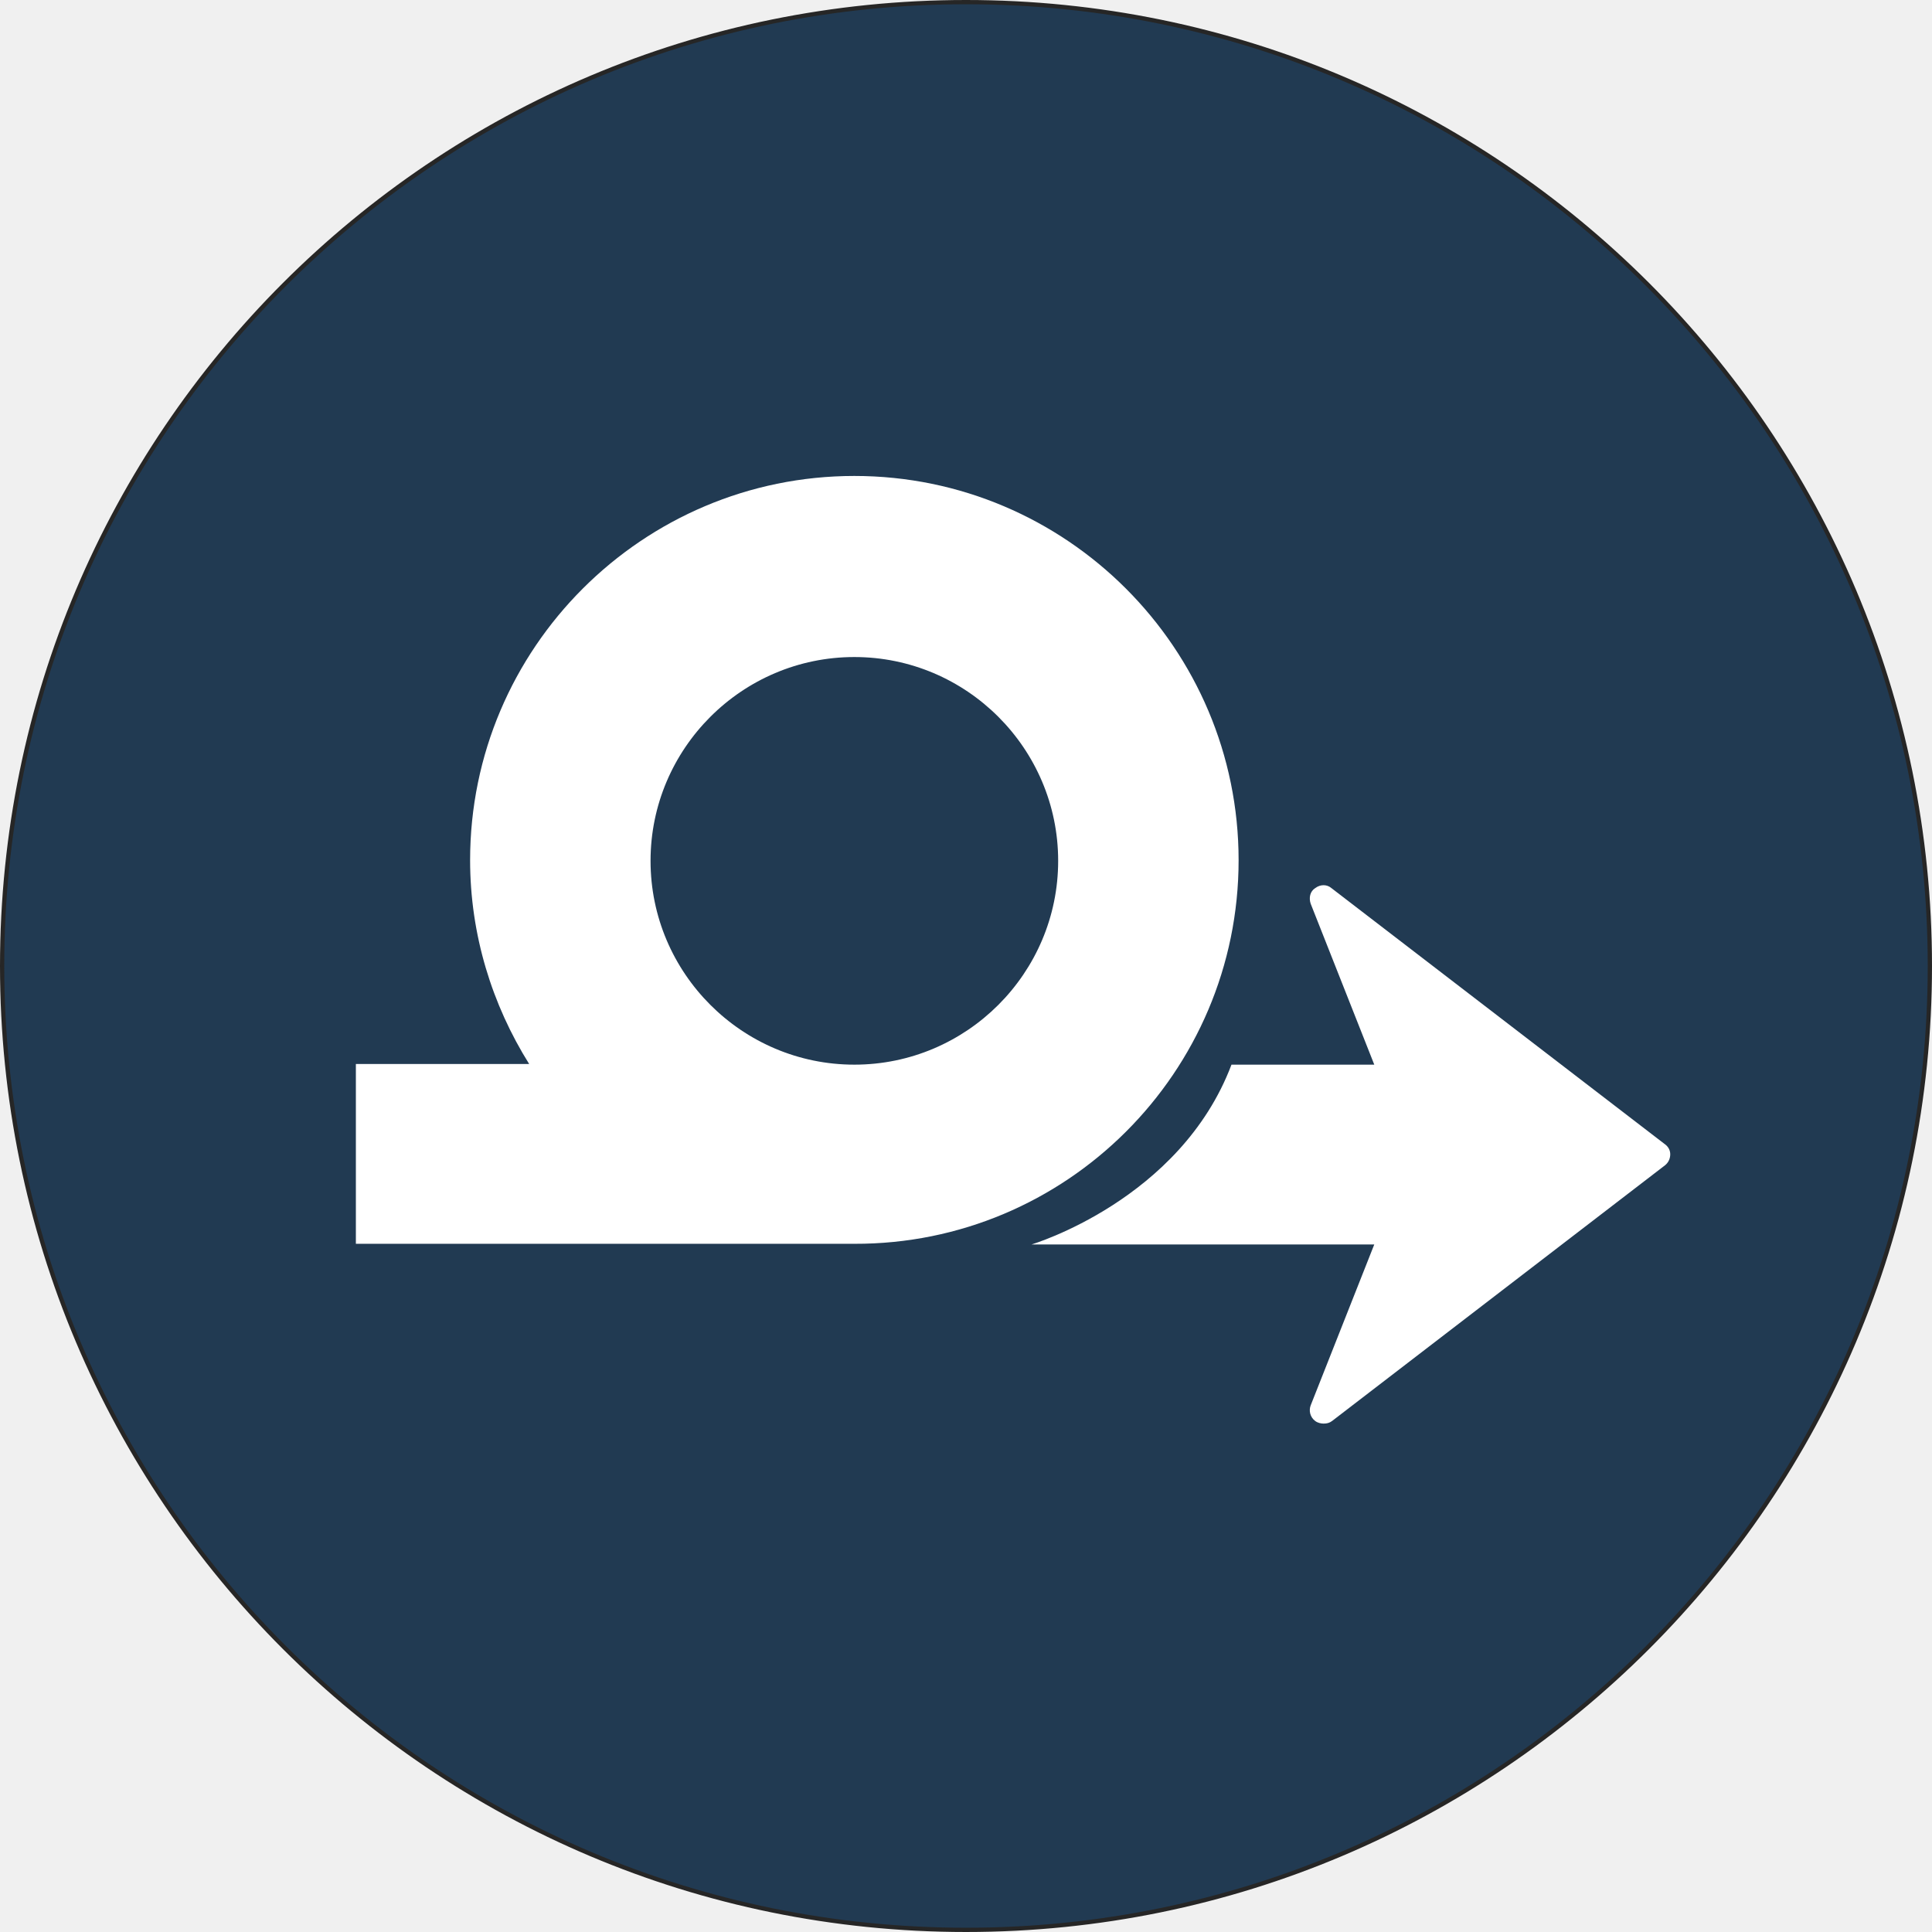
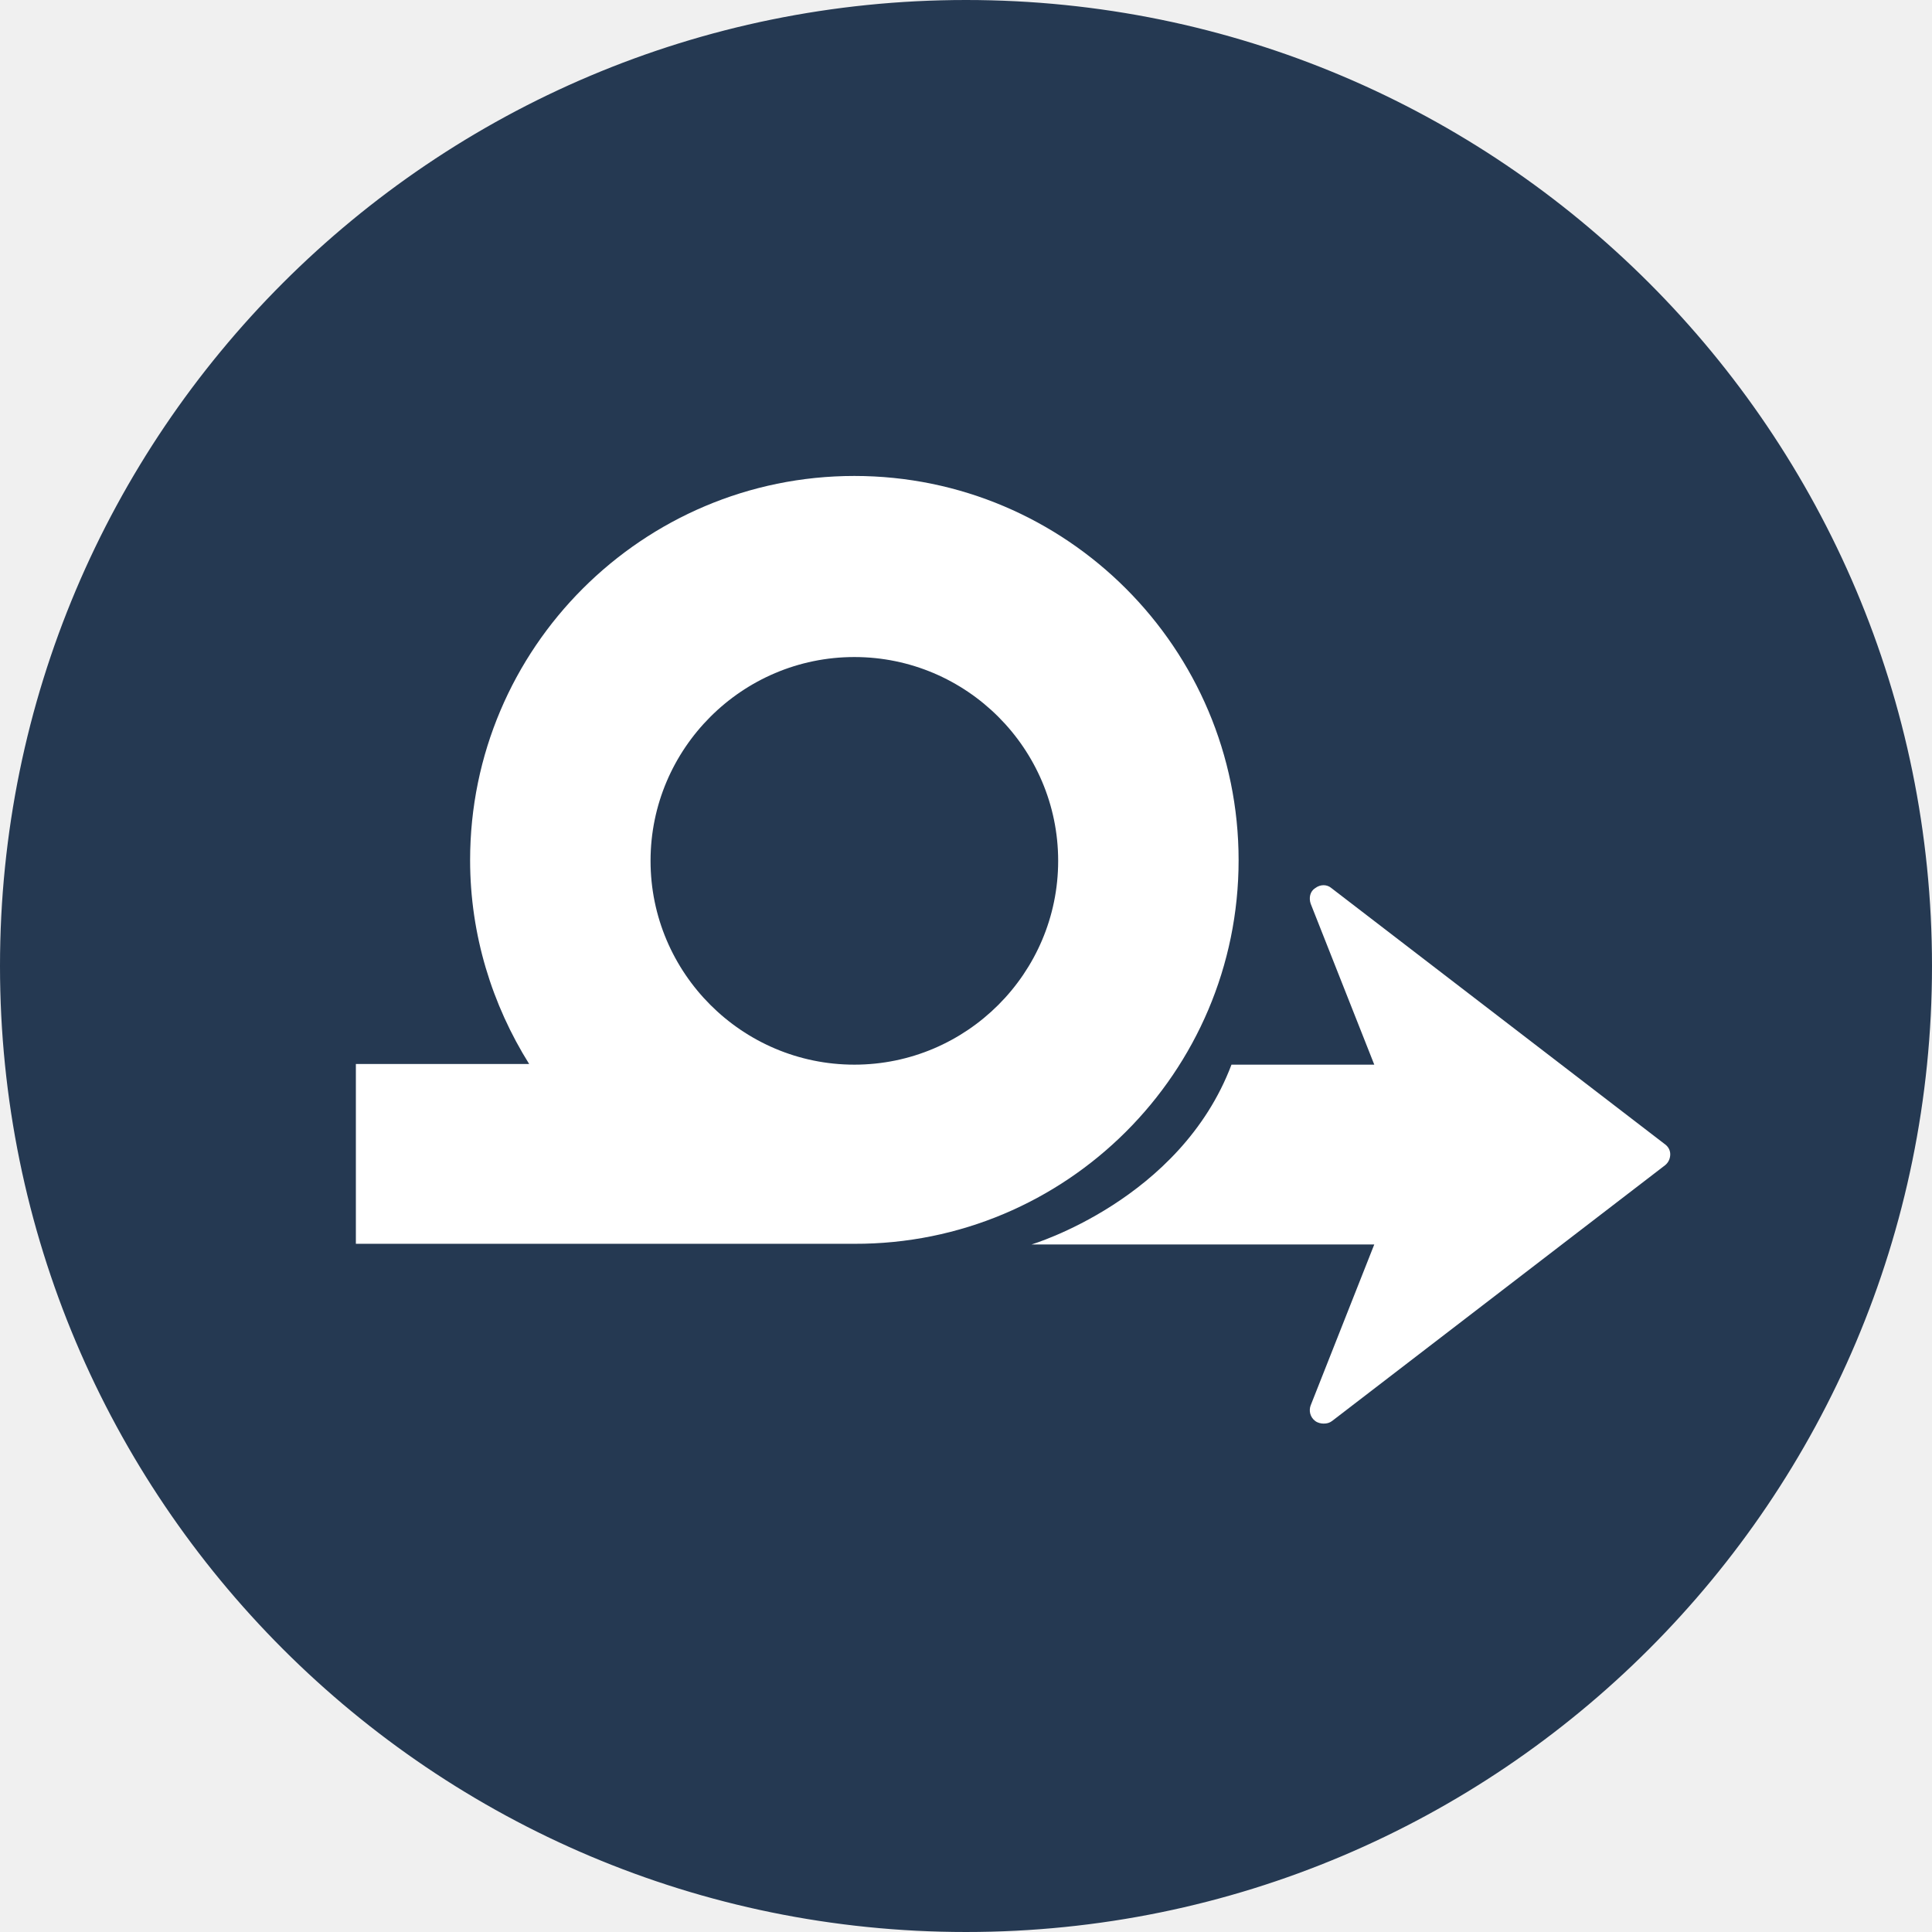
<svg xmlns="http://www.w3.org/2000/svg" version="1.1" id="Layer_1" x="0px" y="0px" width="453.517px" height="453.517px" viewBox="120.487 77.967 453.517 453.517" enable-background="new 120.487 77.967 453.517 453.517" xml:space="preserve">
-   <circle fill="#213A52" stroke="#262626" stroke-miterlimit="10" cx="347.245" cy="304.725" r="226.258" />
+   <circle fill="#253952" stroke="#253952" stroke-miterlimit="10" cx="347.245" cy="304.725" r="226.258" />
  <g>
    <path fill="#FFFFFF" d="M411.237,279.89c0-49.67-40.376-90.198-90.199-90.198c-49.67,0-90.198,40.376-90.198,90.198   c0,17.521,5.18,33.977,13.865,47.842h-40.681v42.204h117.014C370.709,370.088,411.237,329.712,411.237,279.89z M321.039,327.884   c-26.358,0-47.842-21.483-47.842-47.842S294.68,232.2,321.039,232.2c26.359,0,47.841,21.483,47.841,47.842   S347.397,327.884,321.039,327.884z M512.559,348.91c0,1.066-0.457,1.98-1.219,2.59l-78.162,60.031   c-0.609,0.457-1.219,0.609-1.98,0.609c-0.609,0-1.372-0.152-1.981-0.609c-1.219-0.915-1.523-2.438-1.066-3.657l14.932-37.786   h-80.447c0,0,34.891-10.36,46.928-42.204h33.52l-14.932-37.786c-0.457-1.371-0.152-2.895,1.066-3.656   c1.22-0.914,2.743-0.914,3.81,0l78.162,60.03C512.102,347.081,512.559,347.995,512.559,348.91z" />
  </g>
</svg>
